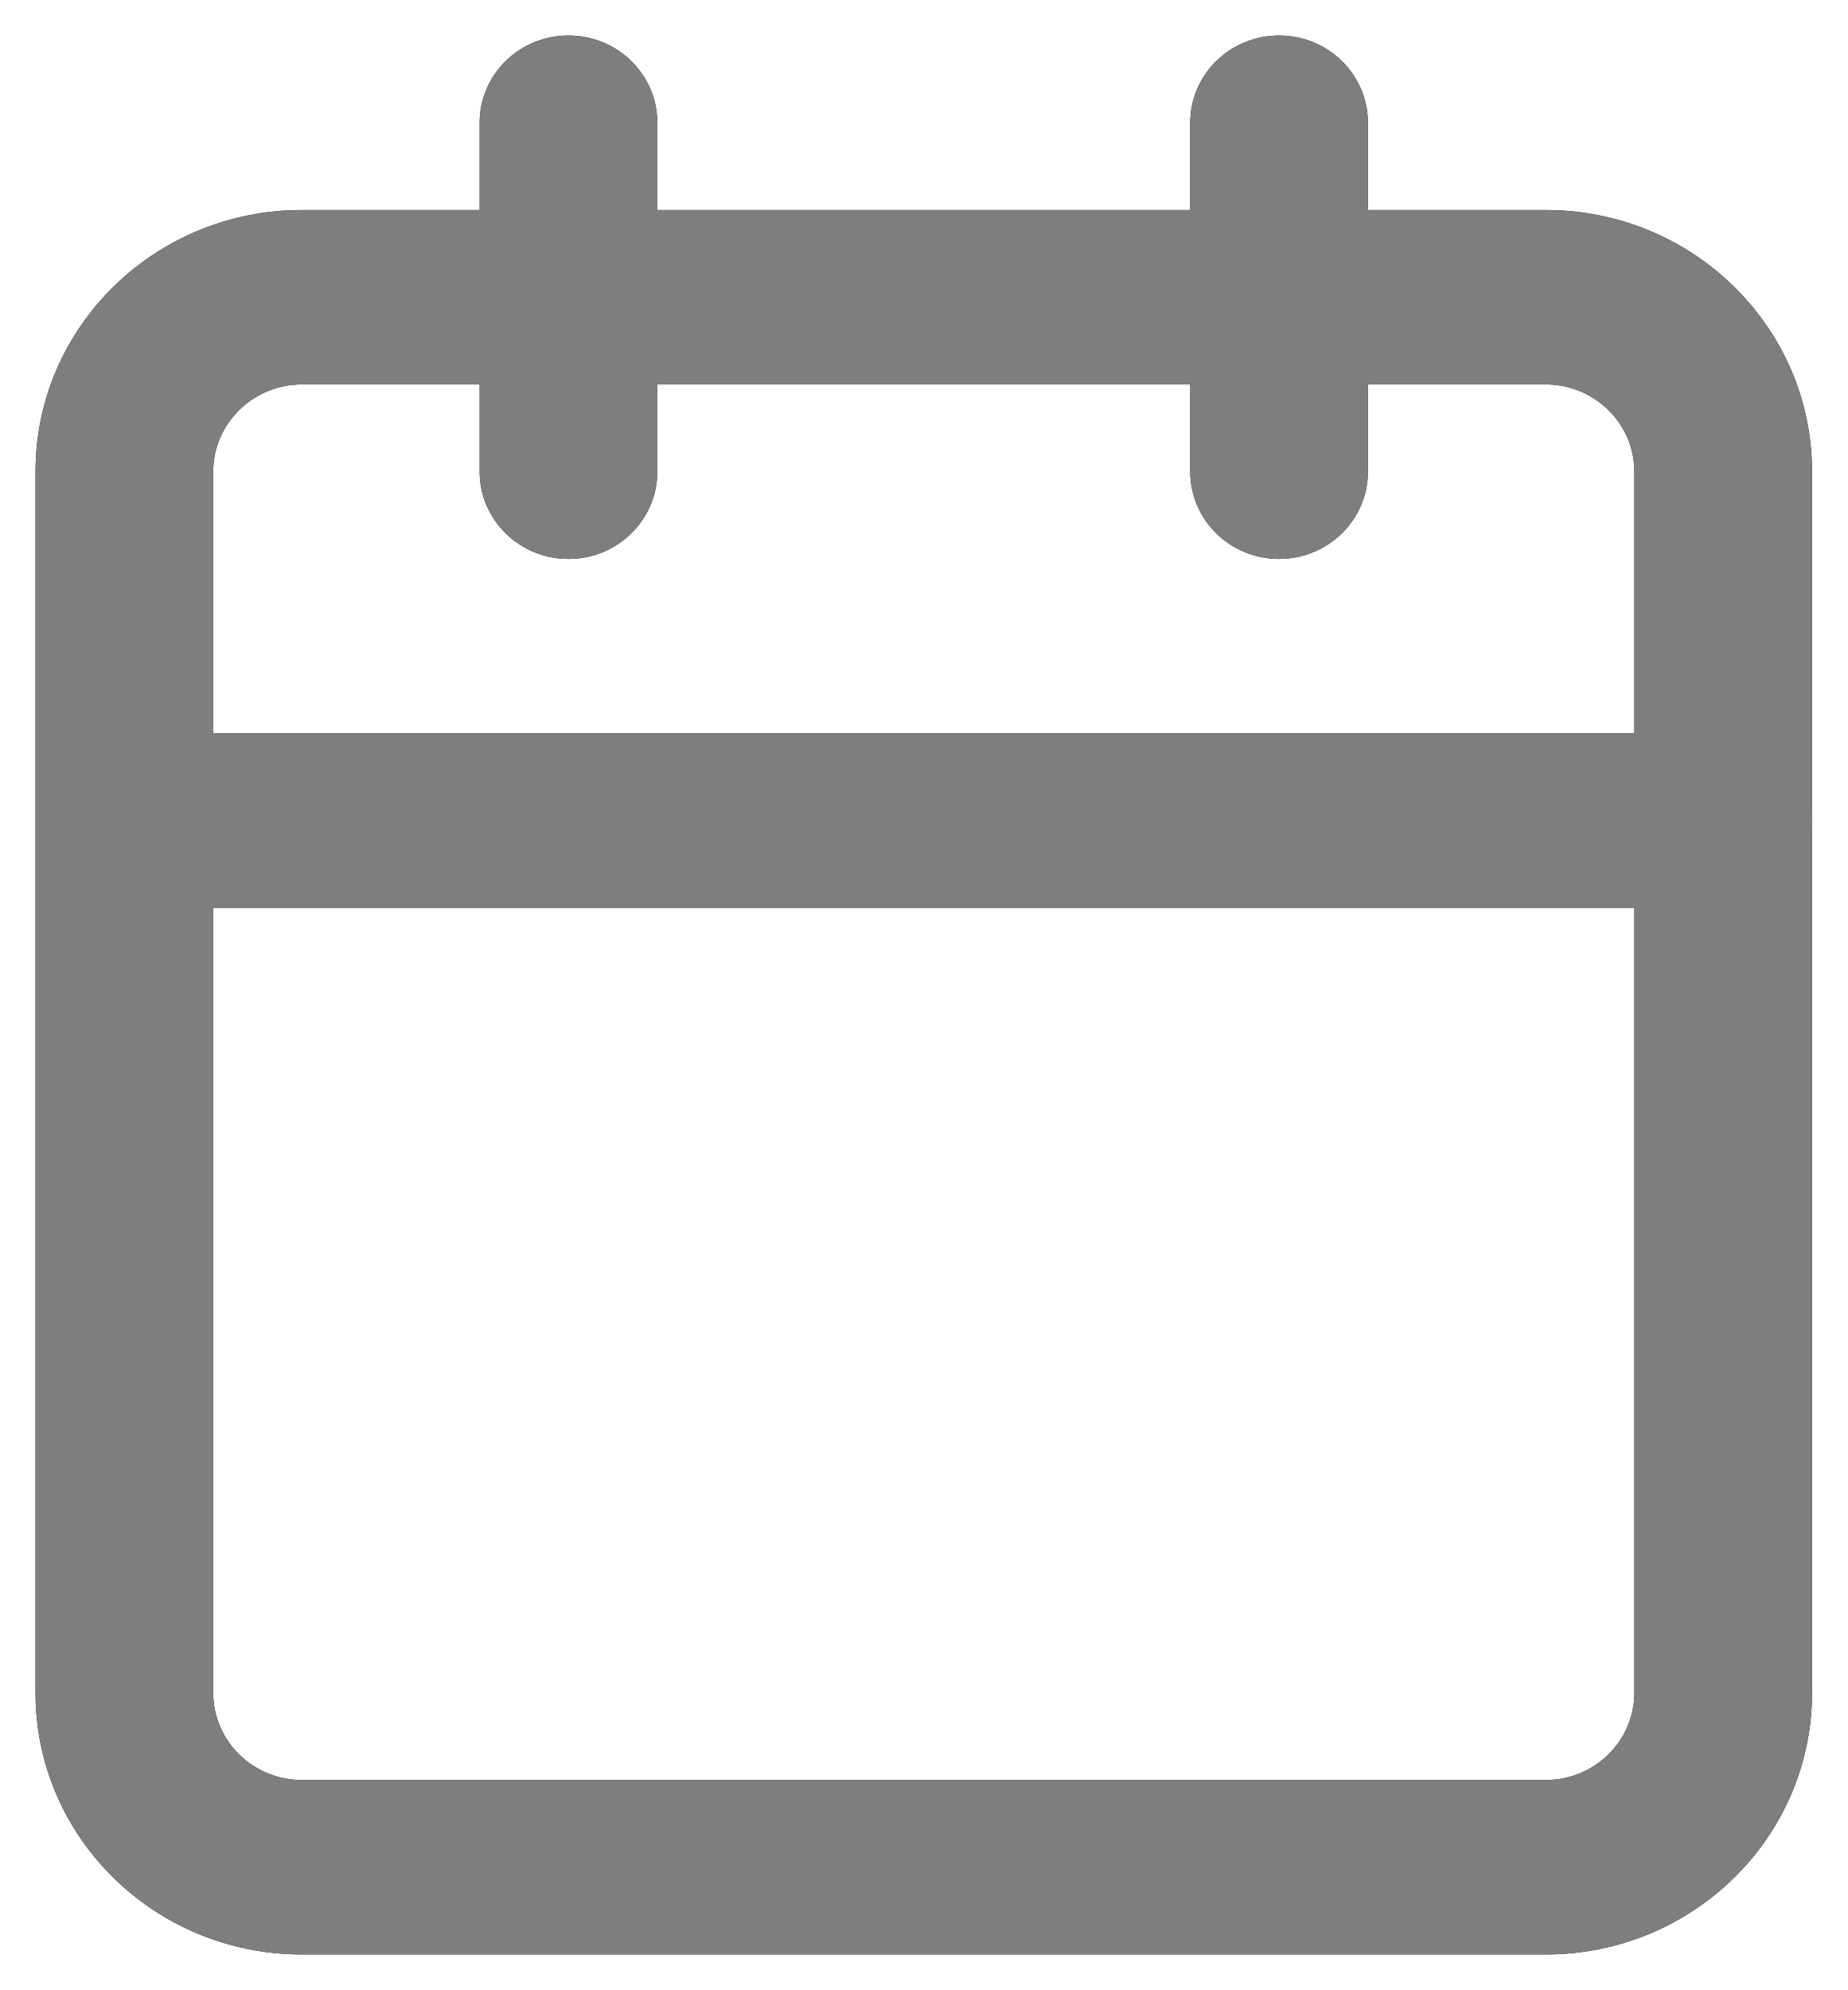
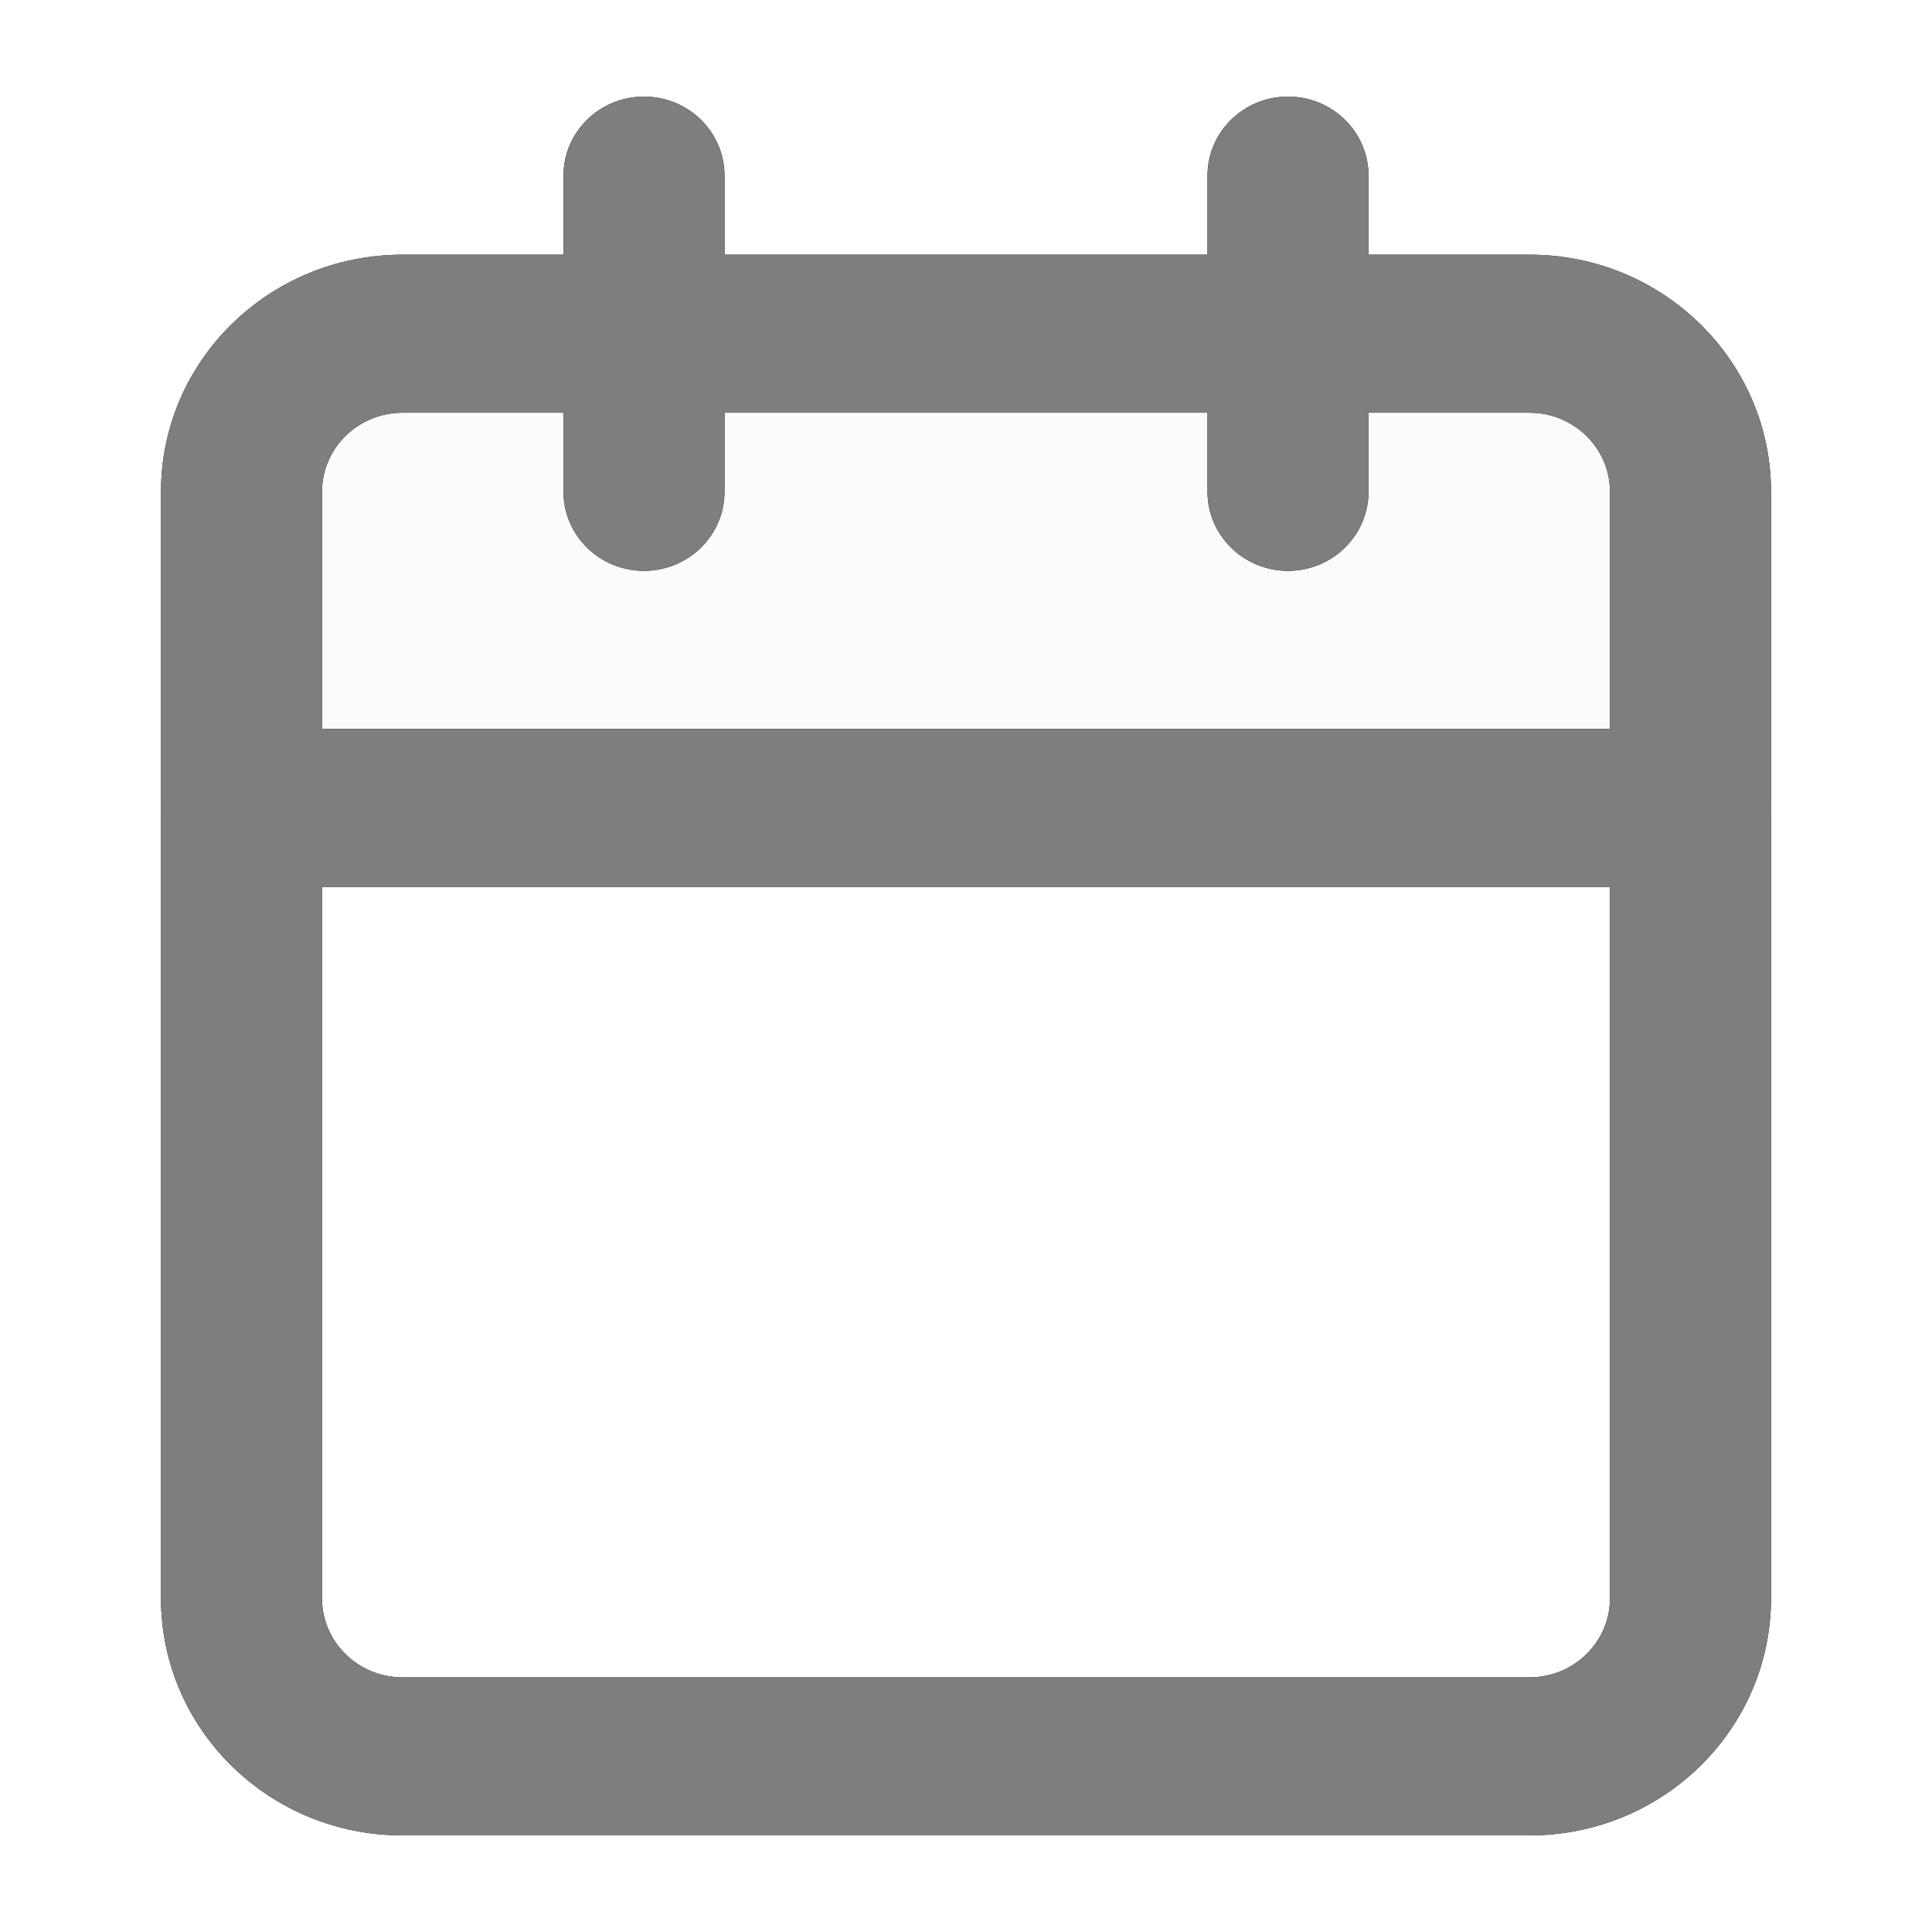
- <svg xmlns="http://www.w3.org/2000/svg" width="26" height="28" viewBox="0 0 26 28" fill="none">
-   <path fill-rule="evenodd" clip-rule="evenodd" d="M16.75 2.955V1.727C16.75 1.049 17.31 0.5 18 0.5C18.69 0.5 19.25 1.049 19.25 1.727V2.955H21.75C23.821 2.955 25.5 4.603 25.5 6.636V11.546V23.818C25.5 25.852 23.821 27.5 21.75 27.5H4.25C2.179 27.5 0.5 25.852 0.5 23.818V11.546V6.636C0.5 4.603 2.179 2.955 4.25 2.955H6.75V1.727C6.75 1.049 7.31 0.5 8 0.5C8.69 0.5 9.25 1.049 9.25 1.727V2.955H16.75ZM3 12.773V23.818C3 24.496 3.56 25.046 4.25 25.046H21.75C22.44 25.046 23 24.496 23 23.818V12.773H3ZM23 10.318H3V6.636C3 5.959 3.56 5.409 4.25 5.409H6.75V6.636C6.75 7.314 7.31 7.864 8 7.864C8.69 7.864 9.25 7.314 9.25 6.636V5.409H16.75V6.636C16.75 7.314 17.31 7.864 18 7.864C18.69 7.864 19.25 7.314 19.25 6.636V5.409H21.75C22.44 5.409 23 5.959 23 6.636V10.318Z" fill="black" />
-   <path fill-rule="evenodd" clip-rule="evenodd" d="M21.75 2.955H4.25C2.179 2.955 0.5 4.603 0.5 6.636V23.818C0.5 25.852 2.179 27.5 4.25 27.5H21.75C23.821 27.5 25.5 25.852 25.5 23.818V6.636C25.5 4.603 23.821 2.955 21.75 2.955ZM3 6.636C3 5.959 3.56 5.409 4.25 5.409H21.75C22.44 5.409 23 5.959 23 6.636V23.818C23 24.496 22.44 25.046 21.75 25.046H4.25C3.56 25.046 3 24.496 3 23.818V6.636Z" fill="#7E7E7E" />
-   <path d="M16.75 1.727V6.636C16.75 7.314 17.31 7.864 18 7.864C18.69 7.864 19.25 7.314 19.25 6.636V1.727C19.25 1.049 18.69 0.5 18 0.5C17.31 0.5 16.75 1.049 16.75 1.727Z" fill="#7E7E7E" />
-   <path d="M6.75 1.727V6.636C6.75 7.314 7.31 7.864 8 7.864C8.69 7.864 9.25 7.314 9.25 6.636V1.727C9.25 1.049 8.69 0.5 8 0.5C7.31 0.5 6.75 1.049 6.75 1.727Z" fill="#7E7E7E" />
-   <path d="M1.75 12.773H24.25C24.94 12.773 25.5 12.223 25.5 11.545C25.5 10.868 24.94 10.318 24.25 10.318H1.75C1.06 10.318 0.5 10.868 0.5 11.545C0.5 12.223 1.06 12.773 1.75 12.773Z" fill="#7E7E7E" />
+ <svg xmlns="http://www.w3.org/2000/svg" width="30" height="30" viewBox="0 0 30 30" fill="none">
+   <rect x="4.761" y="5.985" width="20.521" height="5.958" fill="#FBFBFB" />
+   <path fill-rule="evenodd" clip-rule="evenodd" d="M18.75 3.955V2.727C18.75 2.049 19.31 1.5 20 1.5C20.69 1.5 21.25 2.049 21.25 2.727V3.955H23.75C25.821 3.955 27.5 5.603 27.5 7.636V12.546V24.818C27.5 26.852 25.821 28.5 23.75 28.5H6.25C4.179 28.5 2.5 26.852 2.5 24.818V12.546V7.636C2.5 5.603 4.179 3.955 6.25 3.955H8.75V2.727C8.75 2.049 9.31 1.5 10 1.5C10.69 1.5 11.25 2.049 11.25 2.727V3.955H18.75ZM5 13.773V24.818C5 25.496 5.56 26.046 6.25 26.046H23.75C24.44 26.046 25 25.496 25 24.818V13.773H5ZM25 11.318H5V7.636C5 6.959 5.56 6.409 6.25 6.409H8.75V7.636C8.75 8.314 9.31 8.864 10 8.864C10.69 8.864 11.25 8.314 11.25 7.636V6.409H18.75V7.636C18.75 8.314 19.31 8.864 20 8.864C20.69 8.864 21.25 8.314 21.25 7.636V6.409H23.75C24.44 6.409 25 6.959 25 7.636V11.318Z" fill="black" />
+   <path fill-rule="evenodd" clip-rule="evenodd" d="M23.75 3.955H6.25C4.179 3.955 2.5 5.603 2.5 7.636V24.818C2.5 26.852 4.179 28.5 6.25 28.5H23.75C25.821 28.5 27.5 26.852 27.5 24.818V7.636C27.5 5.603 25.821 3.955 23.75 3.955ZM5 7.636C5 6.959 5.56 6.409 6.25 6.409H23.75C24.44 6.409 25 6.959 25 7.636V24.818C25 25.496 24.44 26.046 23.75 26.046H6.25C5.56 26.046 5 25.496 5 24.818V7.636Z" fill="#7E7E7E" />
+   <path d="M18.75 2.727V7.636C18.75 8.314 19.31 8.864 20 8.864C20.69 8.864 21.25 8.314 21.25 7.636V2.727C21.25 2.049 20.69 1.5 20 1.5C19.31 1.5 18.75 2.049 18.75 2.727Z" fill="#7E7E7E" />
+   <path d="M8.75 2.727V7.636C8.75 8.314 9.31 8.864 10 8.864C10.69 8.864 11.25 8.314 11.25 7.636V2.727C11.25 2.049 10.69 1.5 10 1.5C9.31 1.5 8.75 2.049 8.75 2.727Z" fill="#7E7E7E" />
+   <path d="M3.75 13.773H26.25C26.94 13.773 27.5 13.223 27.5 12.545C27.5 11.868 26.94 11.318 26.25 11.318H3.75C3.06 11.318 2.5 11.868 2.5 12.545C2.5 13.223 3.06 13.773 3.75 13.773Z" fill="#7E7E7E" />
</svg>
